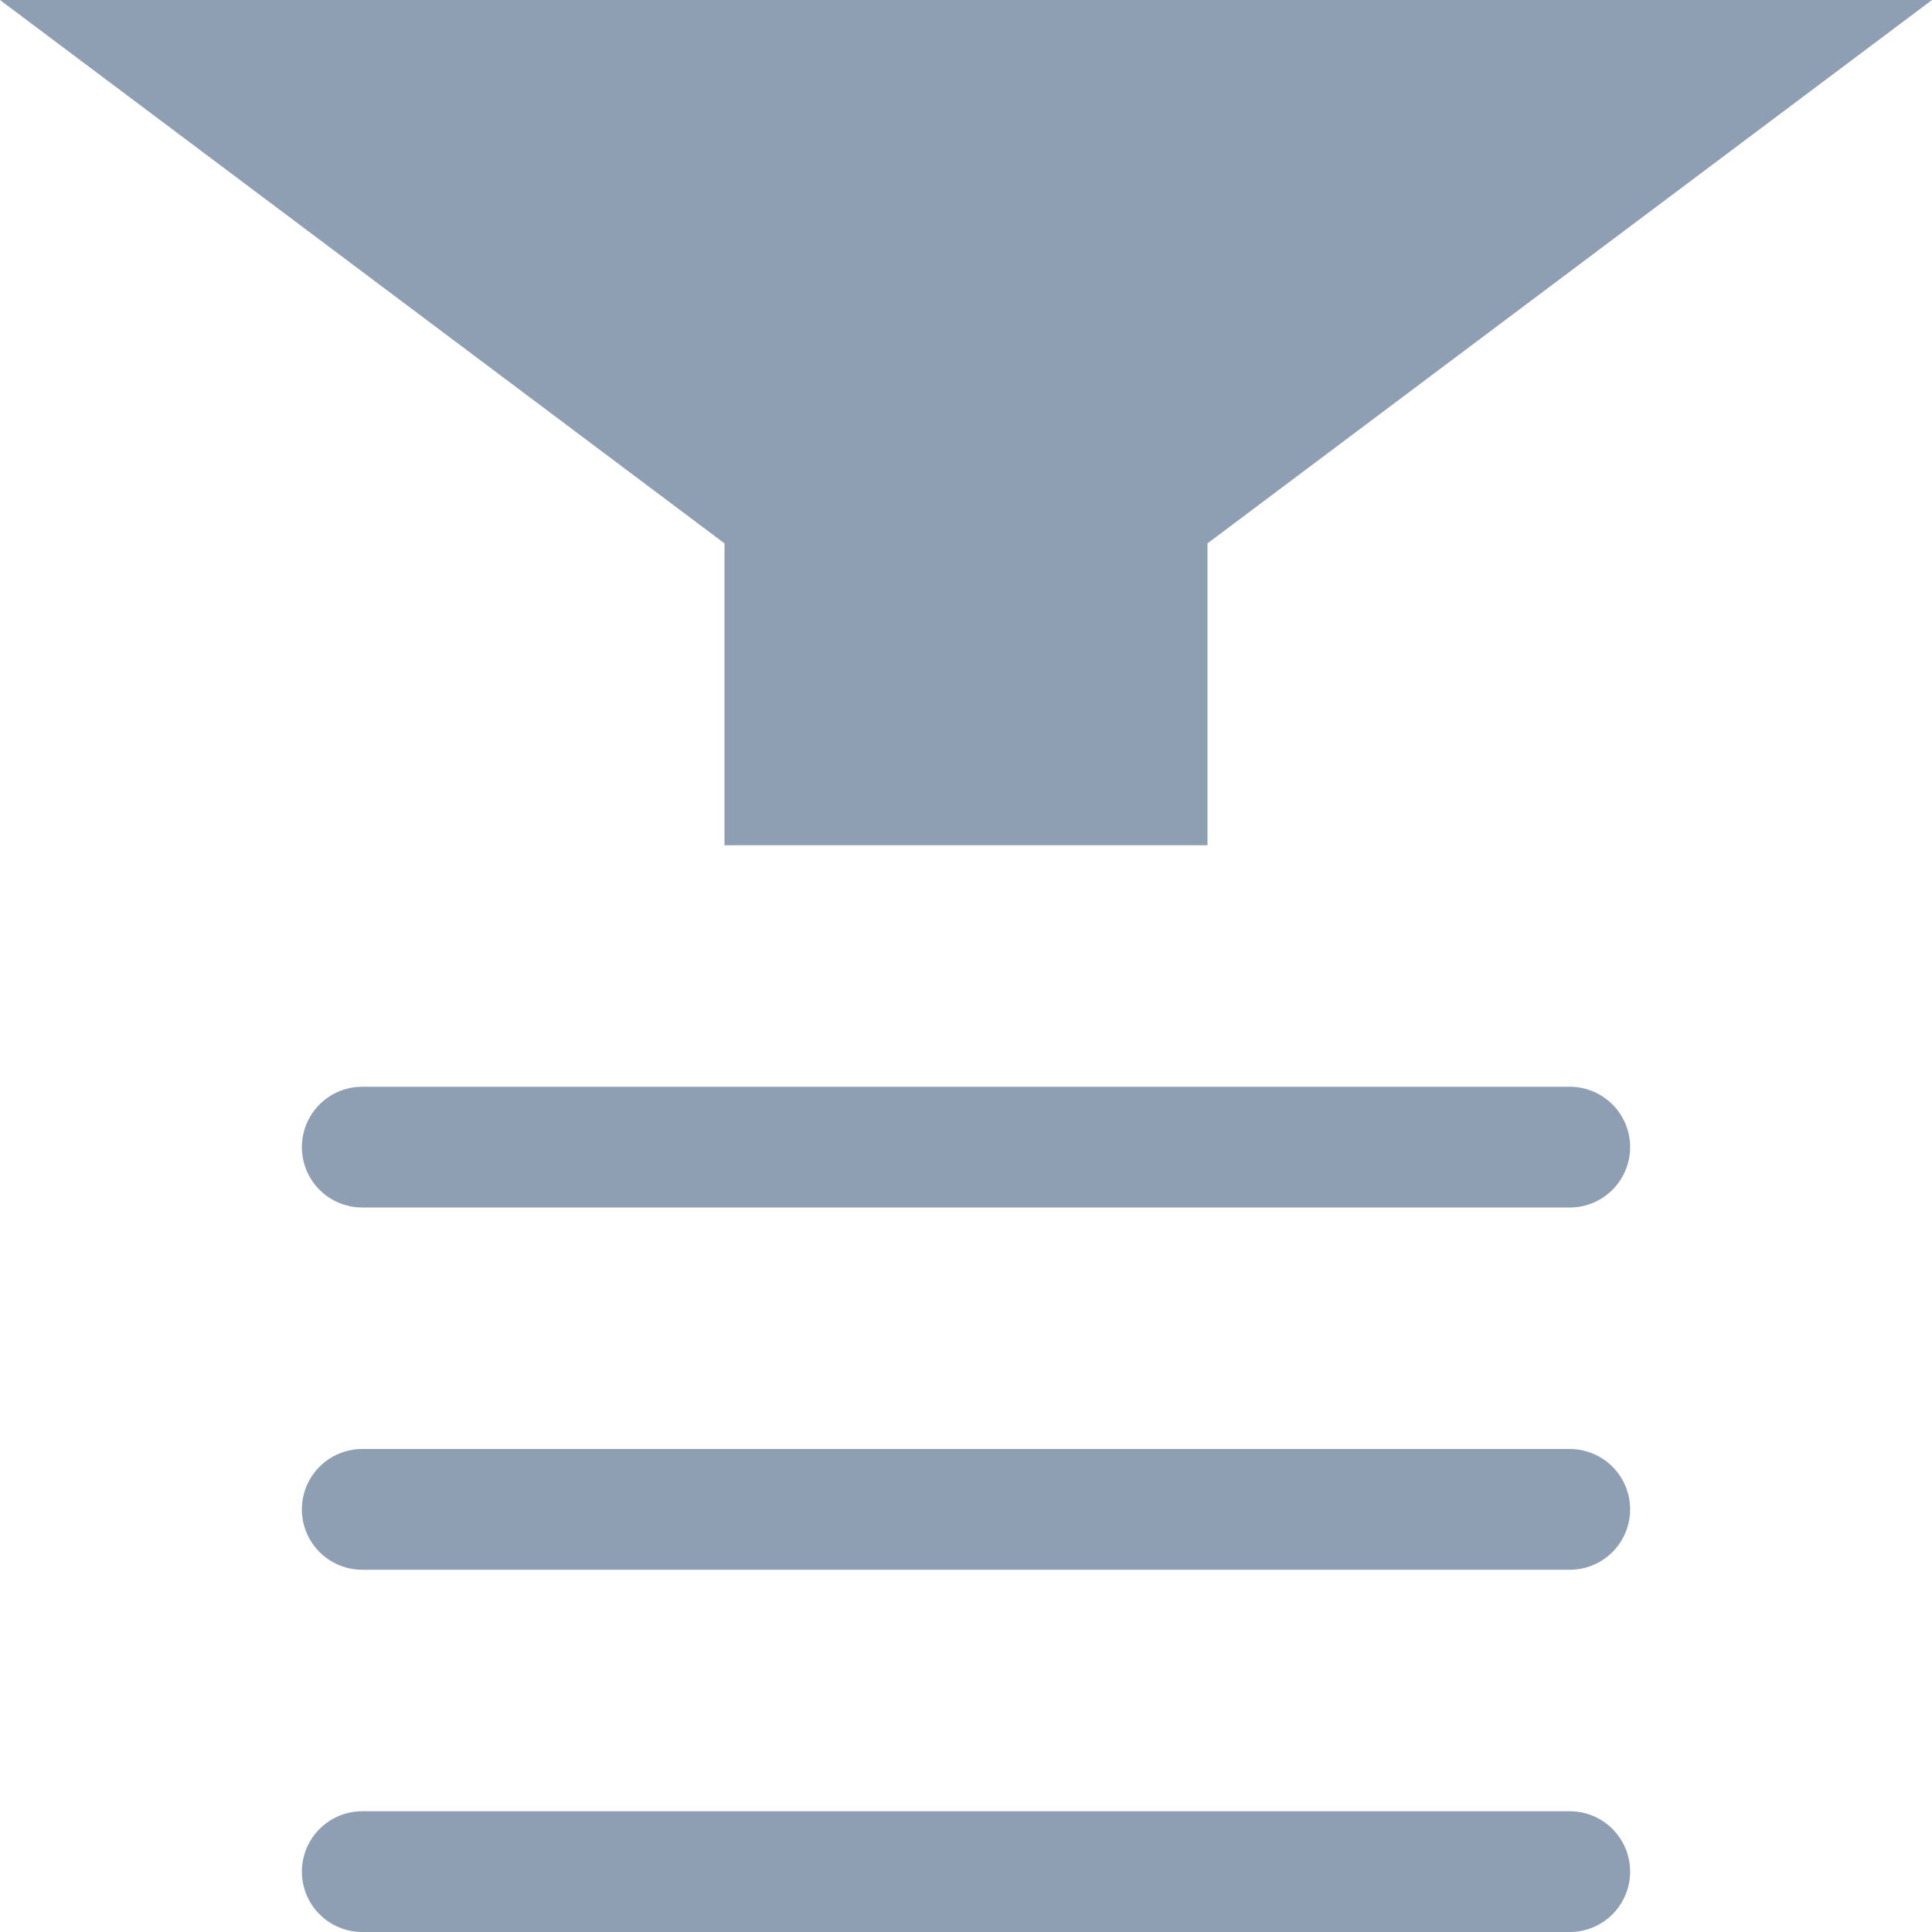
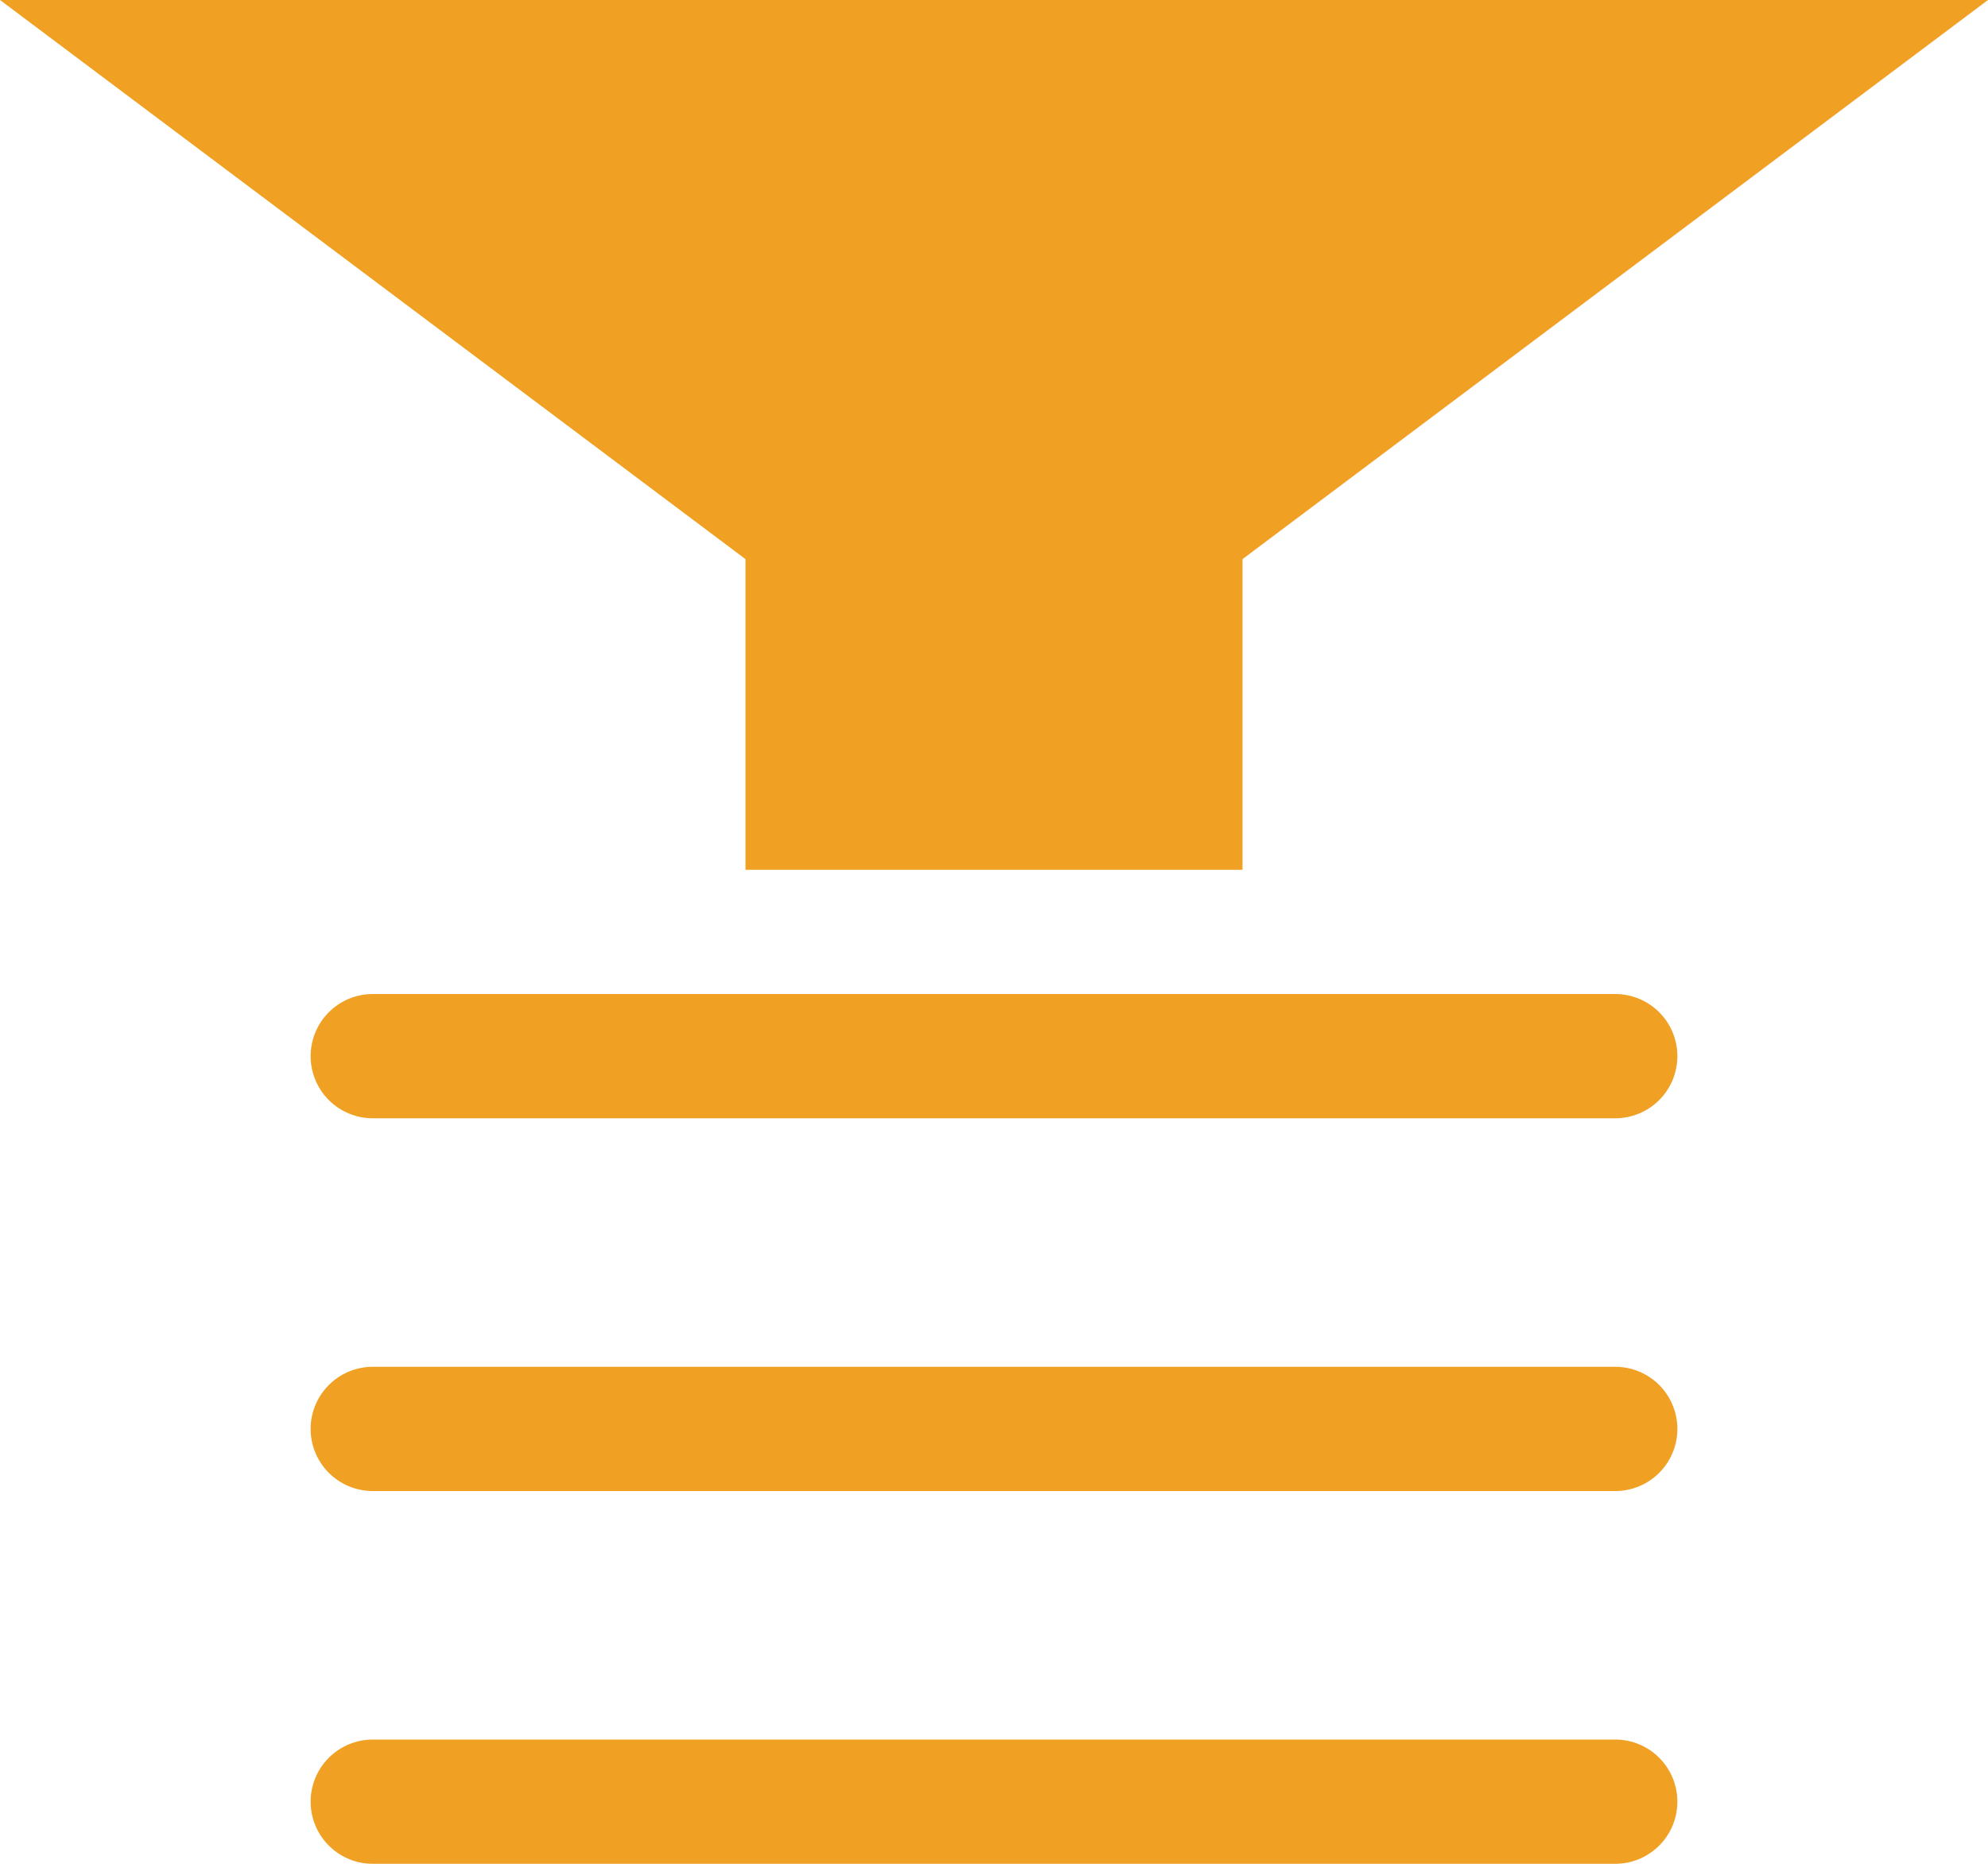
- <svg xmlns="http://www.w3.org/2000/svg" width="16px" height="16px" viewBox="0 0 16 16" version="1.1">
+ <svg xmlns="http://www.w3.org/2000/svg" width="16px" height="15px" viewBox="0 0 16 15" version="1.1">
  <g id="Page-1" stroke="none" stroke-width="1" fill="none" fill-rule="evenodd">
-     <g id="QGIS-icons" transform="translate(-1232, -159)">
-       <g id="icon_time_filter_simple_16x16" transform="translate(1232, 159)">
-         <g id="Group-Copy" fill="#8F9FB3">
+     <g id="QGIS-icons-Copy" transform="translate(-1232, -160)">
+       <g id="icon_time_filter_simple_16x16" transform="translate(1232, 160)">
+         <g id="Group-Copy" fill="#F0A023">
          <polygon id="Triangle" transform="translate(8, 3) rotate(-180) translate(-8, -3) " points="8 0 16 6 0 6" />
          <rect id="Rectangle" x="6" y="4" width="4" height="3" />
        </g>
-         <path d="M8,14.5 L8,4.5" id="Line-Copy-6" stroke="#8F9FB3" stroke-linecap="round" transform="translate(8, 9.5) rotate(-90) translate(-8, -9.5) " />
-         <path d="M8,17.5 L8,7.5" id="Line-Copy-15" stroke="#8F9FB3" stroke-linecap="round" transform="translate(8, 12.5) rotate(-90) translate(-8, -12.5) " />
-         <path d="M8,20.5 L8,10.5" id="Line-Copy-16" stroke="#8F9FB3" stroke-linecap="round" transform="translate(8, 15.5) rotate(-90) translate(-8, -15.5) " />
+         <path d="M8,13.5 L8,3.5" id="Line-Copy-6" stroke="#F0A023" stroke-linecap="round" transform="translate(8, 8.5) rotate(-90) translate(-8, -8.5) " />
+         <path d="M8,16.5 L8,6.5" id="Line-Copy-15" stroke="#F0A023" stroke-linecap="round" transform="translate(8, 11.5) rotate(-90) translate(-8, -11.5) " />
+         <path d="M8,19.5 L8,9.5" id="Line-Copy-16" stroke="#F0A023" stroke-linecap="round" transform="translate(8, 14.5) rotate(-90) translate(-8, -14.5) " />
      </g>
    </g>
  </g>
</svg>
